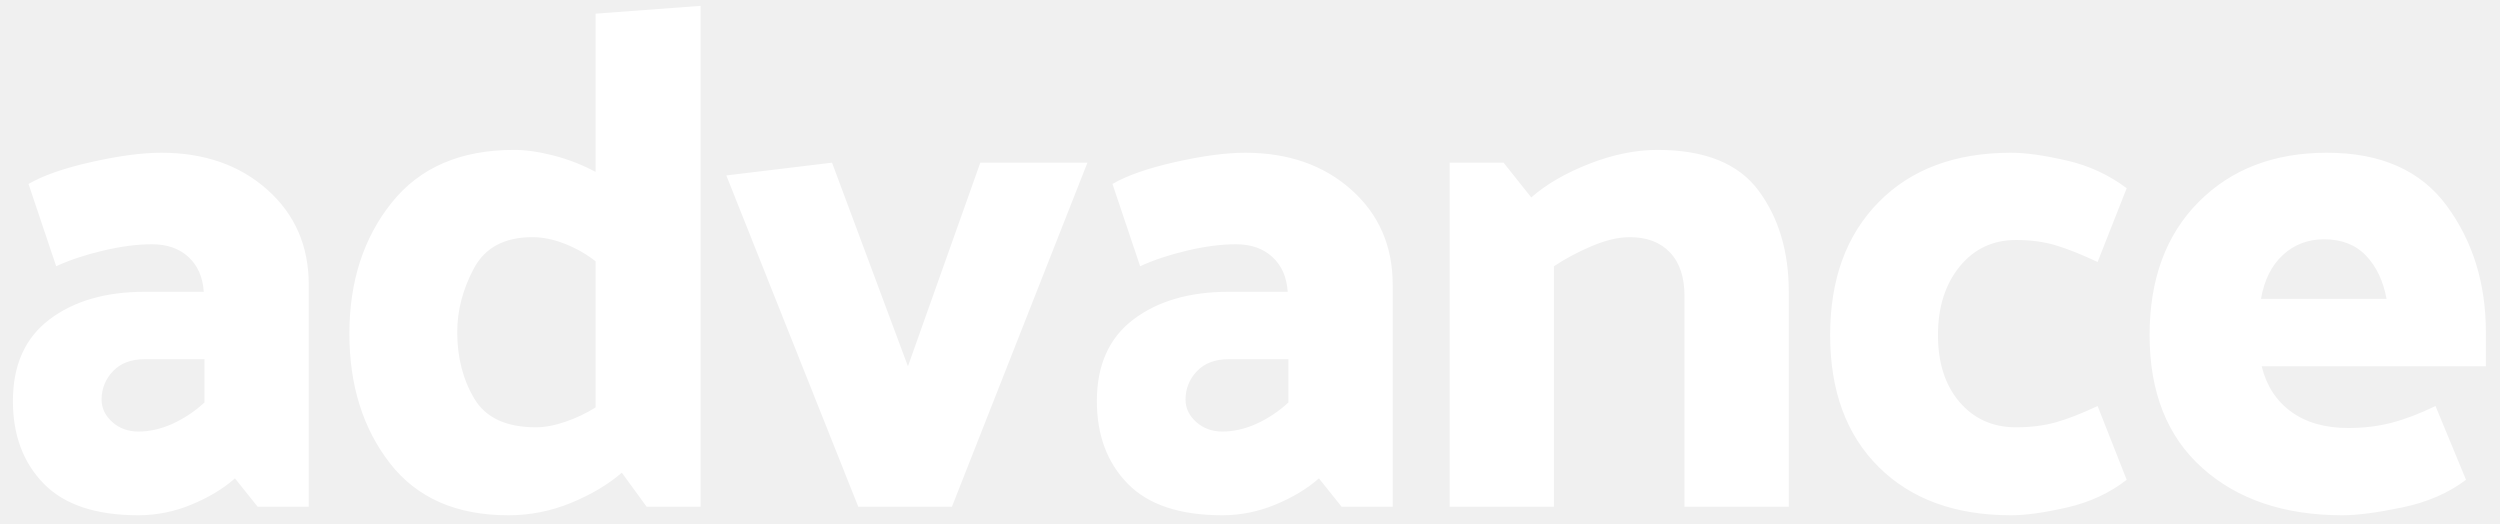
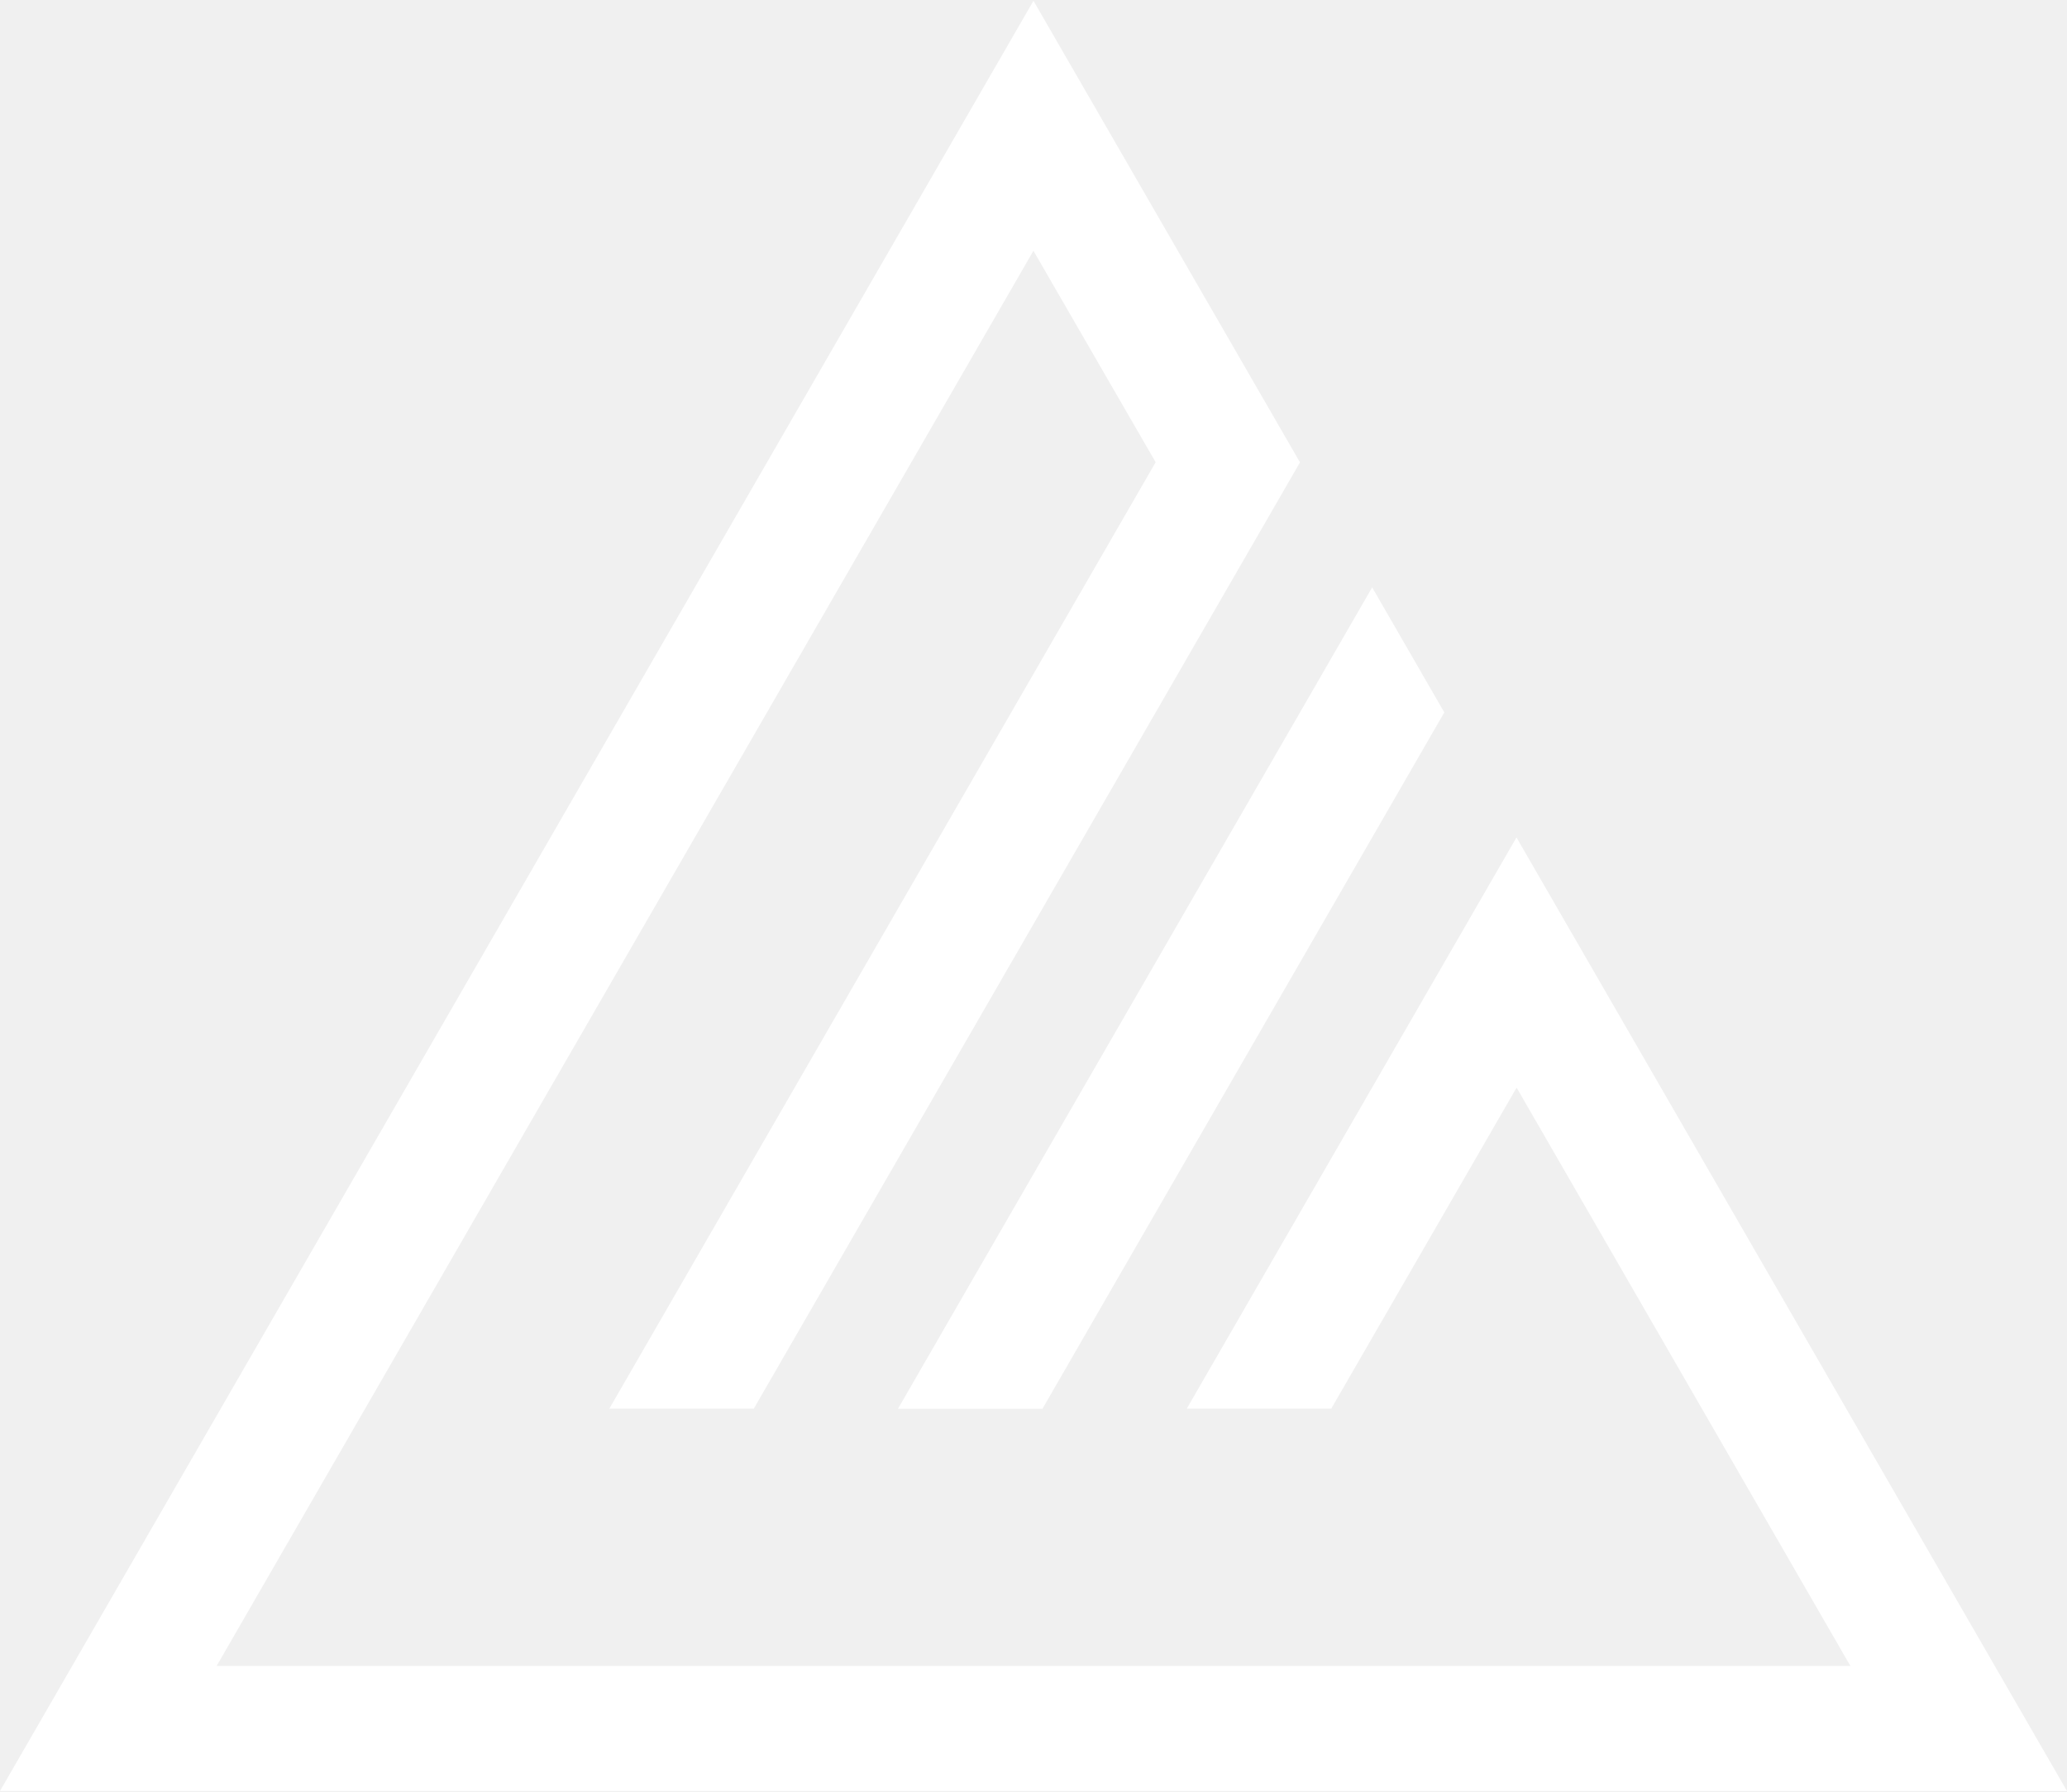
- <svg xmlns="http://www.w3.org/2000/svg" height="31" width="148">
-   <path d="m8.198 25.548c.644 0 1.302-.147 1.974-.441a7.13 7.13 0 0 0 1.932-1.281v-2.562h-3.528c-.812 0-1.442.238-1.89.714a2.371 2.371 0 0 0 -.672 1.68c0 .504.21.945.63 1.323s.938.567 1.554.567zm1.344-16.506c2.548 0 4.641.728 6.279 2.184s2.457 3.332 2.457 5.628v13.146h-3.024l-1.344-1.68c-.7.616-1.561 1.134-2.583 1.554a8.163 8.163 0 0 1 -3.129.63c-2.52 0-4.389-.623-5.607-1.869s-1.827-2.877-1.827-4.893c0-2.128.721-3.738 2.163-4.83s3.325-1.638 5.649-1.638h3.486c-.056-.868-.357-1.554-.903-2.058s-1.267-.756-2.163-.756c-.868 0-1.834.126-2.898.378s-1.988.56-2.772.924l-1.638-4.872c.868-.504 2.114-.938 3.738-1.302s2.996-.546 4.116-.546zm22.188 16.254c.532 0 1.12-.112 1.764-.336a8.549 8.549 0 0 0 1.764-.84v-8.652a7.127 7.127 0 0 0 -1.806-1.029c-.672-.266-1.316-.399-1.932-.399-1.652 0-2.807.616-3.465 1.848s-.987 2.492-.987 3.78c0 1.484.336 2.793 1.008 3.927s1.89 1.701 3.654 1.701zm9.744-24.948v29.652h-3.192l-1.47-2.016c-.812.7-1.813 1.295-3.003 1.785a9.67 9.67 0 0 1 -3.717.735c-3.08 0-5.418-1.029-7.014-3.087s-2.394-4.613-2.394-7.665c0-3.08.833-5.663 2.499-7.749s4.081-3.129 7.245-3.129c.7 0 1.484.112 2.352.336s1.694.546 2.478.966v-9.366zm9.336 29.652-7.812-19.614 6.258-.756 4.494 12.054 4.284-12.054h6.342l-8.022 20.37zm21.558-4.452c.644 0 1.302-.147 1.974-.441a7.13 7.13 0 0 0 1.932-1.281v-2.562h-3.528c-.812 0-1.442.238-1.89.714a2.371 2.371 0 0 0 -.672 1.68c0 .504.21.945.63 1.323s.938.567 1.554.567zm1.344-16.506c2.548 0 4.641.728 6.279 2.184s2.457 3.332 2.457 5.628v13.146h-3.024l-1.344-1.68c-.7.616-1.561 1.134-2.583 1.554a8.163 8.163 0 0 1 -3.129.63c-2.52 0-4.389-.623-5.607-1.869s-1.827-2.877-1.827-4.893c0-2.128.721-3.738 2.163-4.83s3.325-1.638 5.649-1.638h3.486c-.056-.868-.357-1.554-.903-2.058s-1.267-.756-2.163-.756c-.868 0-1.834.126-2.898.378s-1.988.56-2.772.924l-1.638-4.872c.868-.504 2.114-.938 3.738-1.302s2.996-.546 4.116-.546zm24.414-.168c2.8 0 4.795.805 5.985 2.415s1.785 3.605 1.785 5.985v12.726h-6.174v-12.474c0-1.12-.287-1.981-.861-2.583s-1.365-.903-2.373-.903c-.672 0-1.421.175-2.247.525s-1.575.749-2.247 1.197v14.238h-6.174v-20.37h3.192l1.638 2.058c.896-.784 2.044-1.449 3.444-1.995s2.744-.819 4.032-.819zm21.222 5.334c-1.372 0-2.485.525-3.339 1.575s-1.281 2.401-1.281 4.053.427 2.975 1.281 3.969 1.967 1.491 3.339 1.491c.868 0 1.652-.098 2.352-.294s1.526-.518 2.478-.966l1.722 4.368c-1.008.784-2.184 1.33-3.528 1.638s-2.45.462-3.318.462c-3.304 0-5.915-.952-7.833-2.856s-2.877-4.508-2.877-7.812.959-5.929 2.877-7.875 4.529-2.919 7.833-2.919c.868 0 1.967.154 3.297.462a9.272 9.272 0 0 1 3.549 1.638l-1.722 4.368c-.952-.448-1.778-.777-2.478-.987s-1.484-.315-2.352-.315zm18.408-5.166c3.192 0 5.558 1.05 7.098 3.15s2.31 4.592 2.31 7.476v2.016h-13.272c.28 1.148.861 2.044 1.743 2.688s2.009.966 3.381.966c.924 0 1.785-.105 2.583-.315s1.659-.539 2.583-.987l1.806 4.368c-1.036.784-2.296 1.33-3.78 1.638s-2.66.462-3.528.462c-3.444 0-6.209-.931-8.295-2.793s-3.129-4.487-3.129-7.875c0-3.304.966-5.929 2.898-7.875s4.466-2.919 7.602-2.919zm-.168 5.124c-.952 0-1.764.308-2.436.924s-1.106 1.484-1.302 2.604h7.434c-.196-1.064-.602-1.918-1.218-2.562s-1.442-.966-2.478-.966z" fill="#fff" fill-rule="evenodd" />
+ <svg xmlns="http://www.w3.org/2000/svg" width="780px" height="676px" viewBox="0 0 780 676" version="1.1">
+   <g id="Page-1" stroke="none" stroke-width="1" fill="none" fill-rule="evenodd">
+     <g id="logo-invert" transform="translate(0, 0.29)" fill="#FFFFFF" fill-rule="nonzero">
+       <path d="M413.91,191.41 L441.137,144.226 L386.621,144.226 L359.394,191.41 L262.206,359.77 L234.979,406.954 L262.206,454.138 L289.433,406.954 L413.91,191.41 Z M5.68434189e-14,1.13686838e-13 L207.74,359.79 L332.17,144.25 L277.654,144.25 L207.693,265.39 L81.743,47.19 L698.253,47.19 L390.023,581.13 L343.906,501.341 L550.076,144.251 L495.56,144.251 L289.44,501.291 L390.01,675.451 L780,0.021 L5.68434189e-14,1.13686838e-13 Z" id="Shape" transform="translate(390, 337.7255) rotate(-180) translate(-390, -337.7255)" />
+     </g>
+   </g>
</svg>
